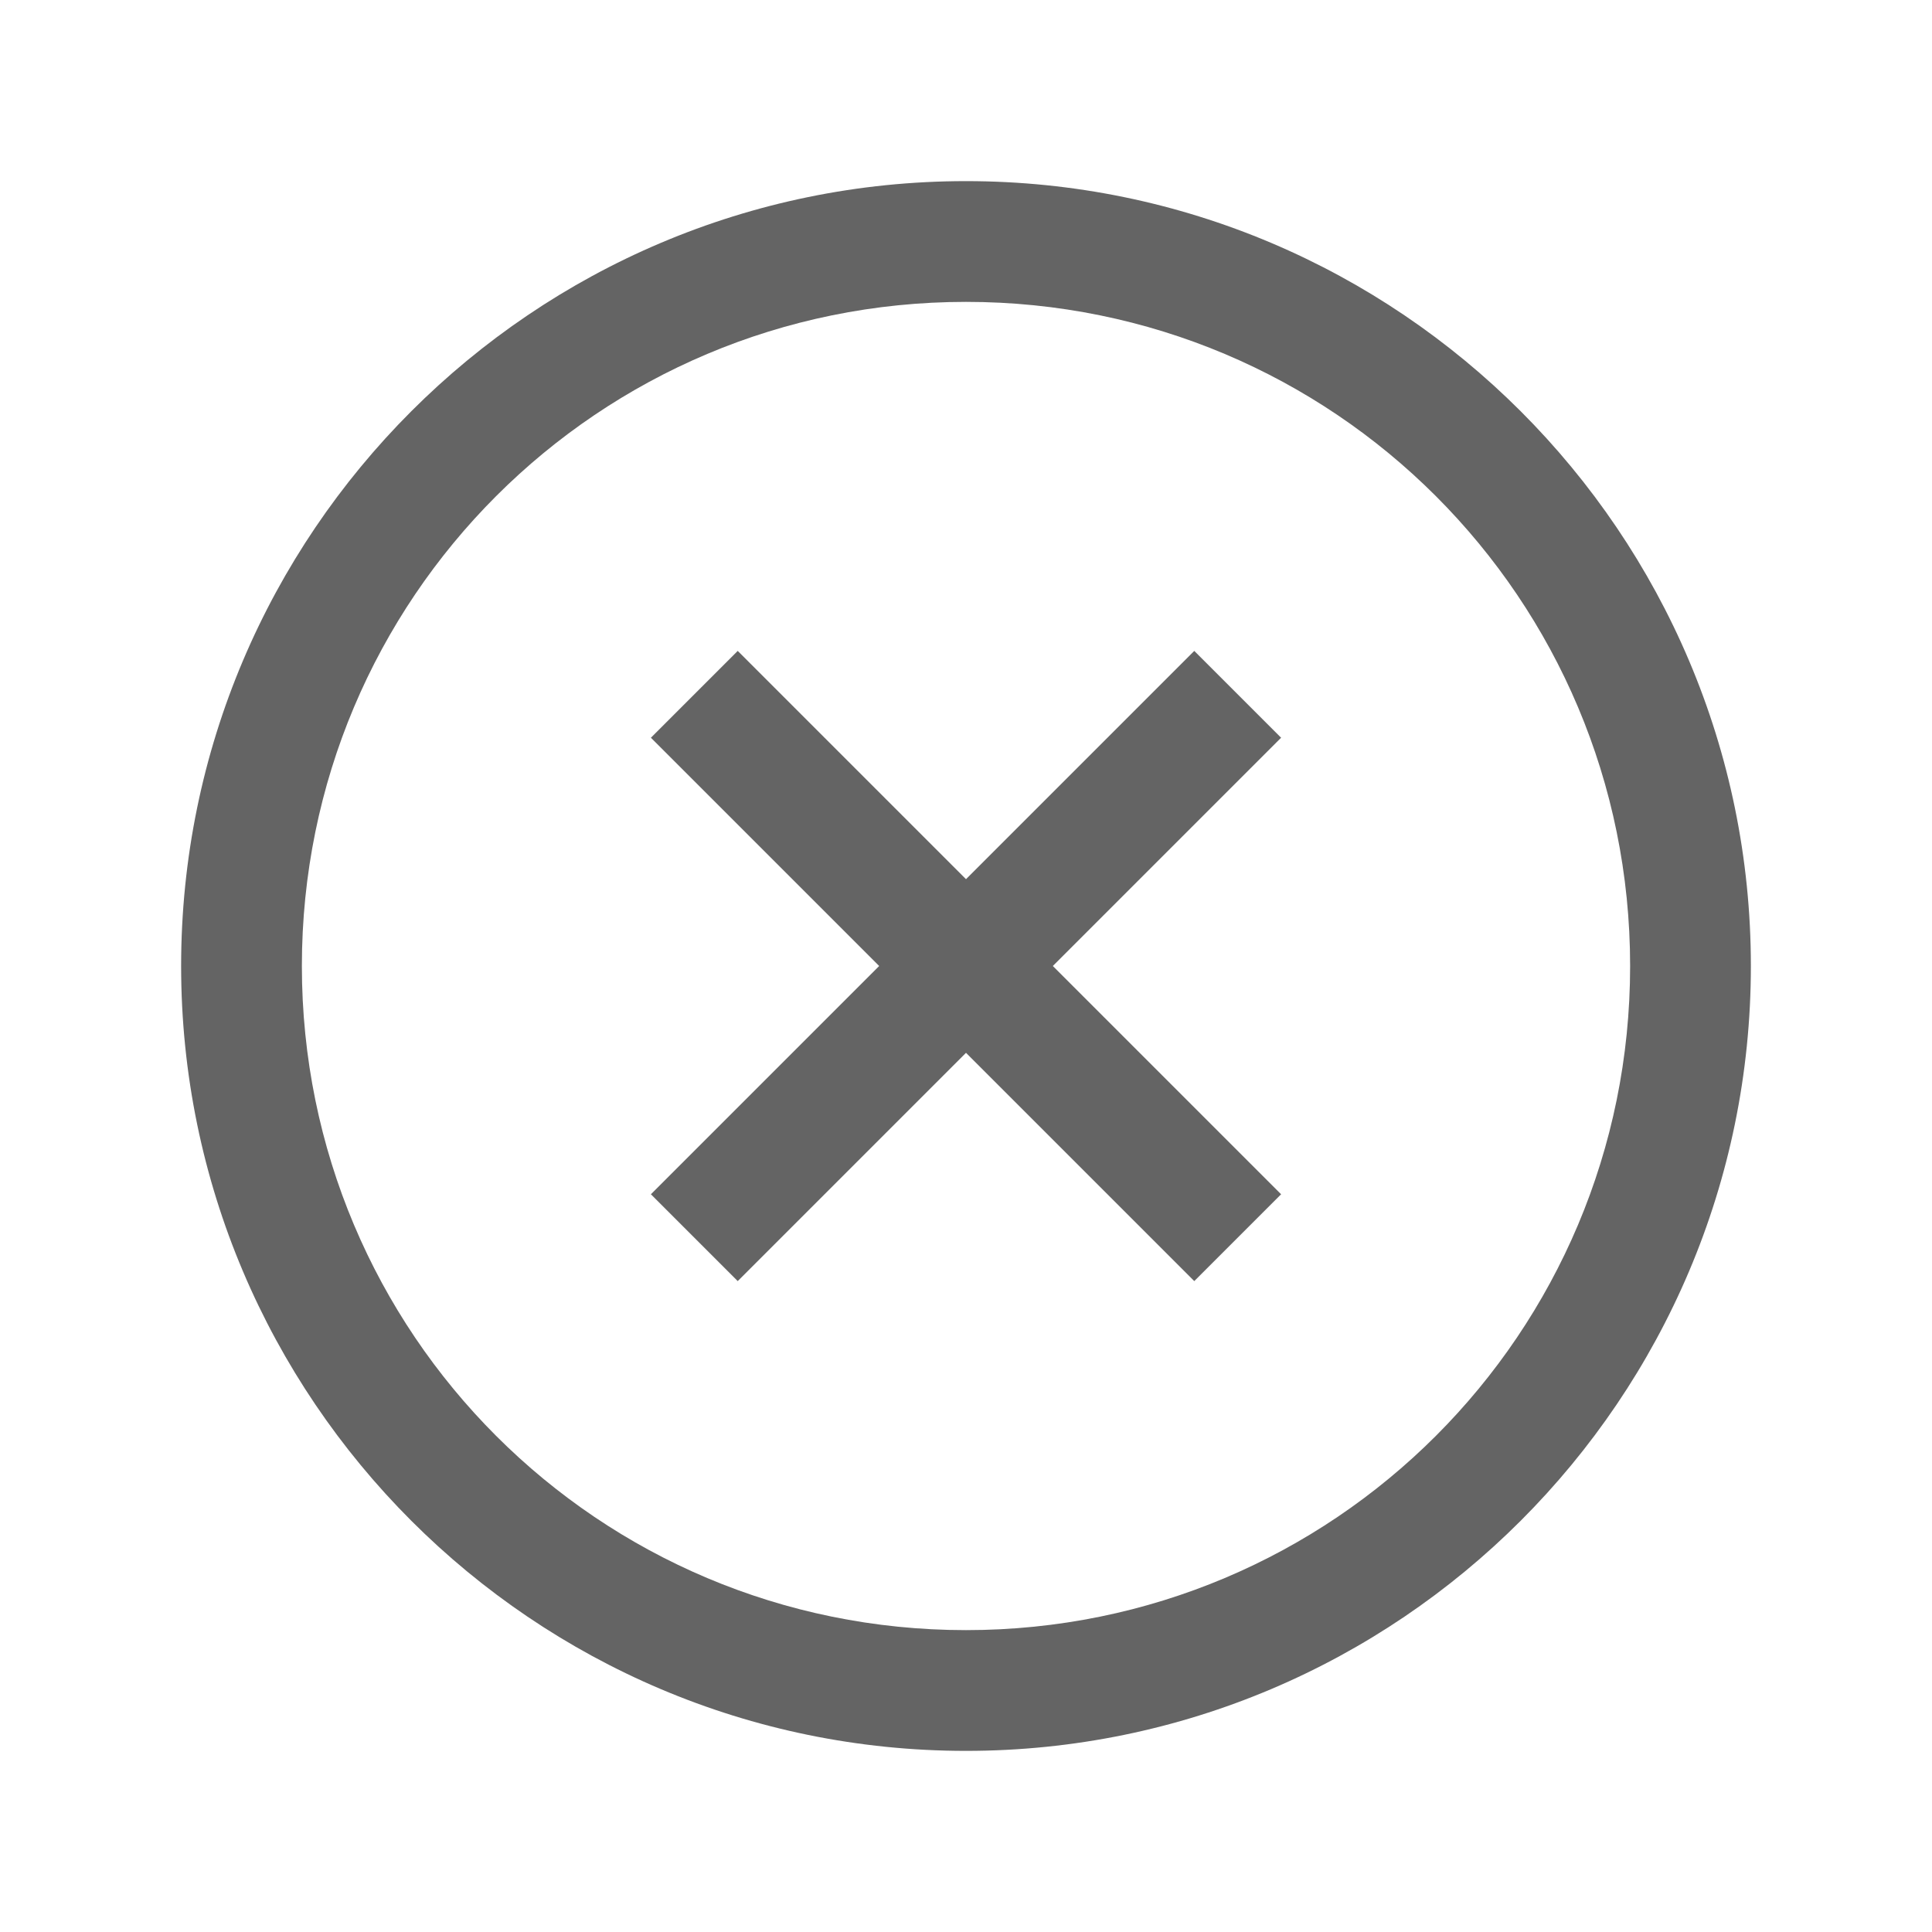
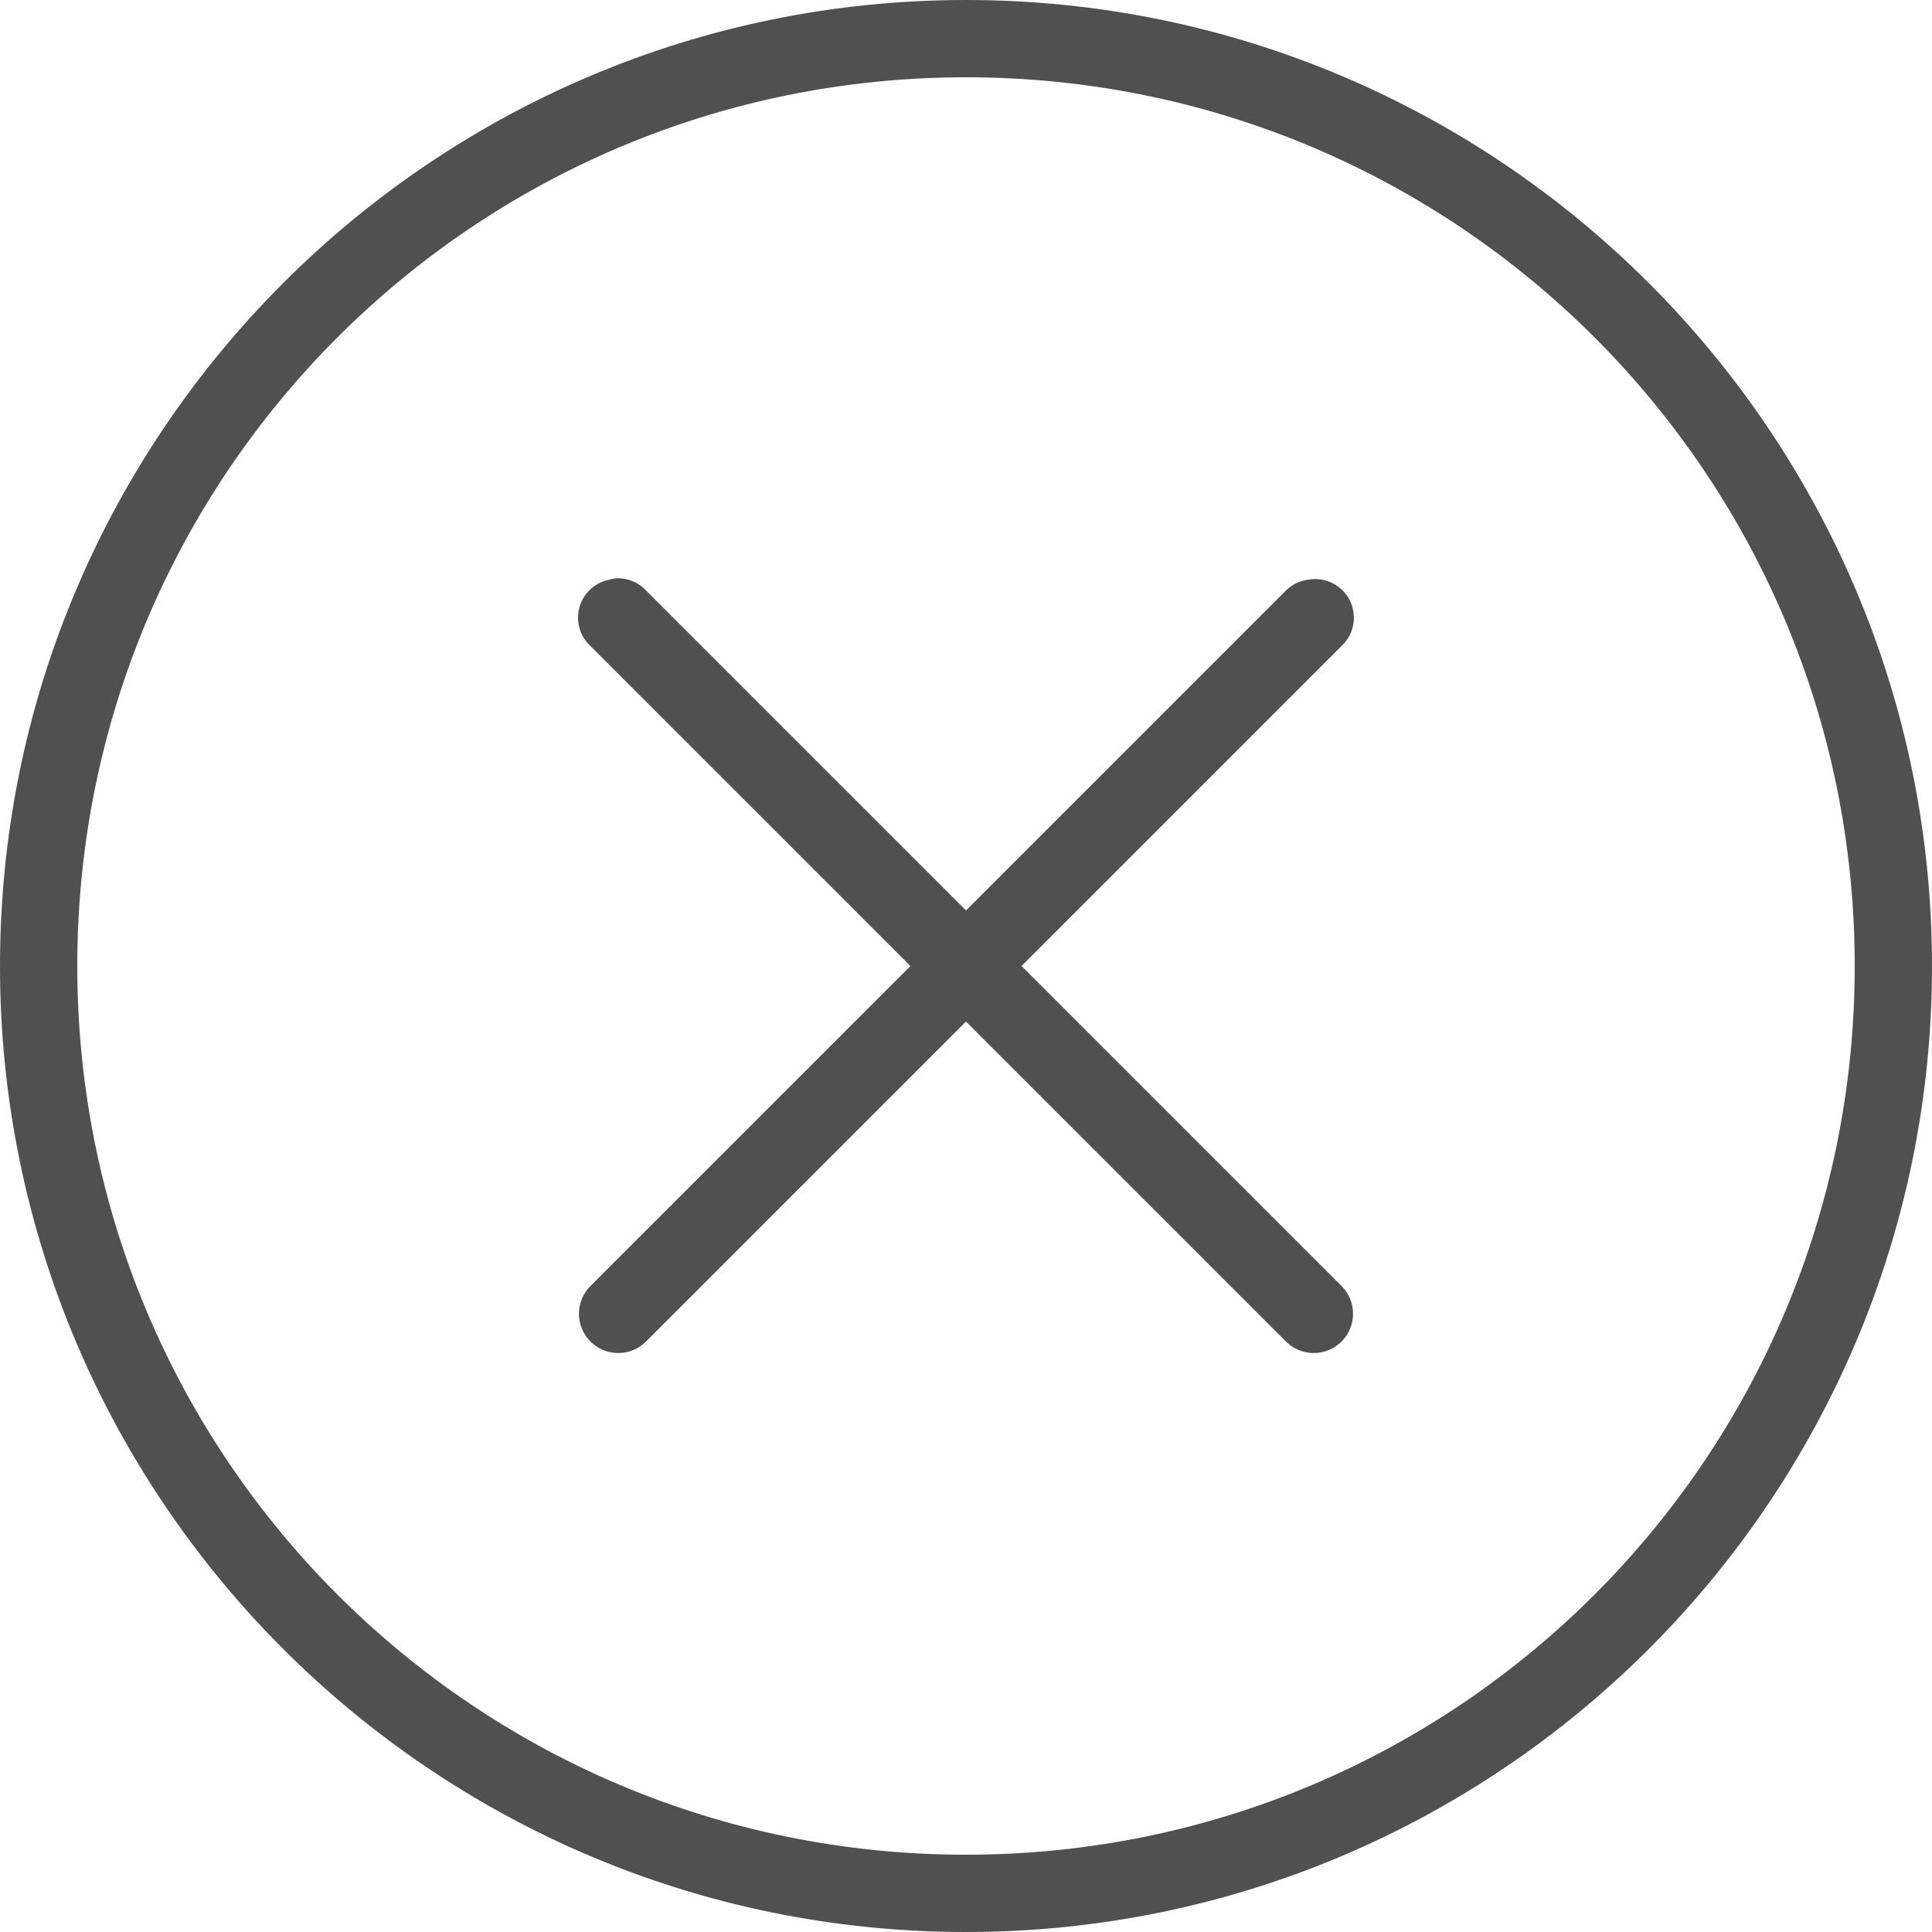
- <svg xmlns="http://www.w3.org/2000/svg" style="fill:#000000;fill-opacity:0.608" viewBox="0 0 32 32">
-   <path color="#000" d="M 16 3 C 8.832 3 3 8.832 3 16 C 3 23.168 8.832 29 16 29 C 23.168 29 29 23.168 29 16 C 29 8.832 23.168 3 16 3 z M 16 5 C 22.087 5 27 9.913 27 16 C 27 22.087 22.087 27 16 27 C 9.913 27 5 22.087 5 16 C 5 9.913 9.913 5 16 5 z M 12.219 10.781 L 10.781 12.219 L 14.562 16 L 10.781 19.781 L 12.219 21.219 L 16 17.438 L 19.781 21.219 L 21.219 19.781 L 17.438 16 L 21.219 12.219 L 19.781 10.781 L 16 14.562 L 12.219 10.781 z" font-family="Bitstream Vera Sans" overflow="visible" style="text-indent:0;text-align:start;line-height:normal;text-transform:none;block-progression:tb;-inkscape-font-specification:Bitstream Vera Sans" />
+ <svg xmlns="http://www.w3.org/2000/svg" enable-background="new 0 0 50 50" style="fill:#000000;fill-opacity:0.686" viewBox="0 0 50 50">
+   <path color="#000" d="M 25 0 C 11.205 0 0 11.205 0 25 C 0 38.795 11.205 50 25 50 C 38.795 50 50 38.795 50 25 C 50 11.205 38.795 0 25 0 z M 25 2 C 37.714 2 48 12.286 48 25 C 48 37.714 37.714 48 25 48 C 12.286 48 2 37.714 2 25 C 2 12.286 12.286 2 25 2 z M 15.906 14.969 A 1 1 0 0 0 15.781 15 A 1 1 0 0 0 15.281 16.719 L 23.562 25 L 15.281 33.281 A 1.016 1.016 0 1 0 16.719 34.719 L 25 26.438 L 33.281 34.719 A 1.016 1.016 0 1 0 34.719 33.281 L 26.438 25 L 34.719 16.719 A 1 1 0 0 0 33.875 15 A 1 1 0 0 0 33.281 15.281 L 25 23.562 L 16.719 15.281 A 1 1 0 0 0 15.906 14.969 z" enable-background="accumulate" font-family="Bitstream Vera Sans" overflow="visible" style="text-indent:0;text-align:start;line-height:normal;text-transform:none;block-progression:tb;-inkscape-font-specification:Bitstream Vera Sans" />
</svg>
